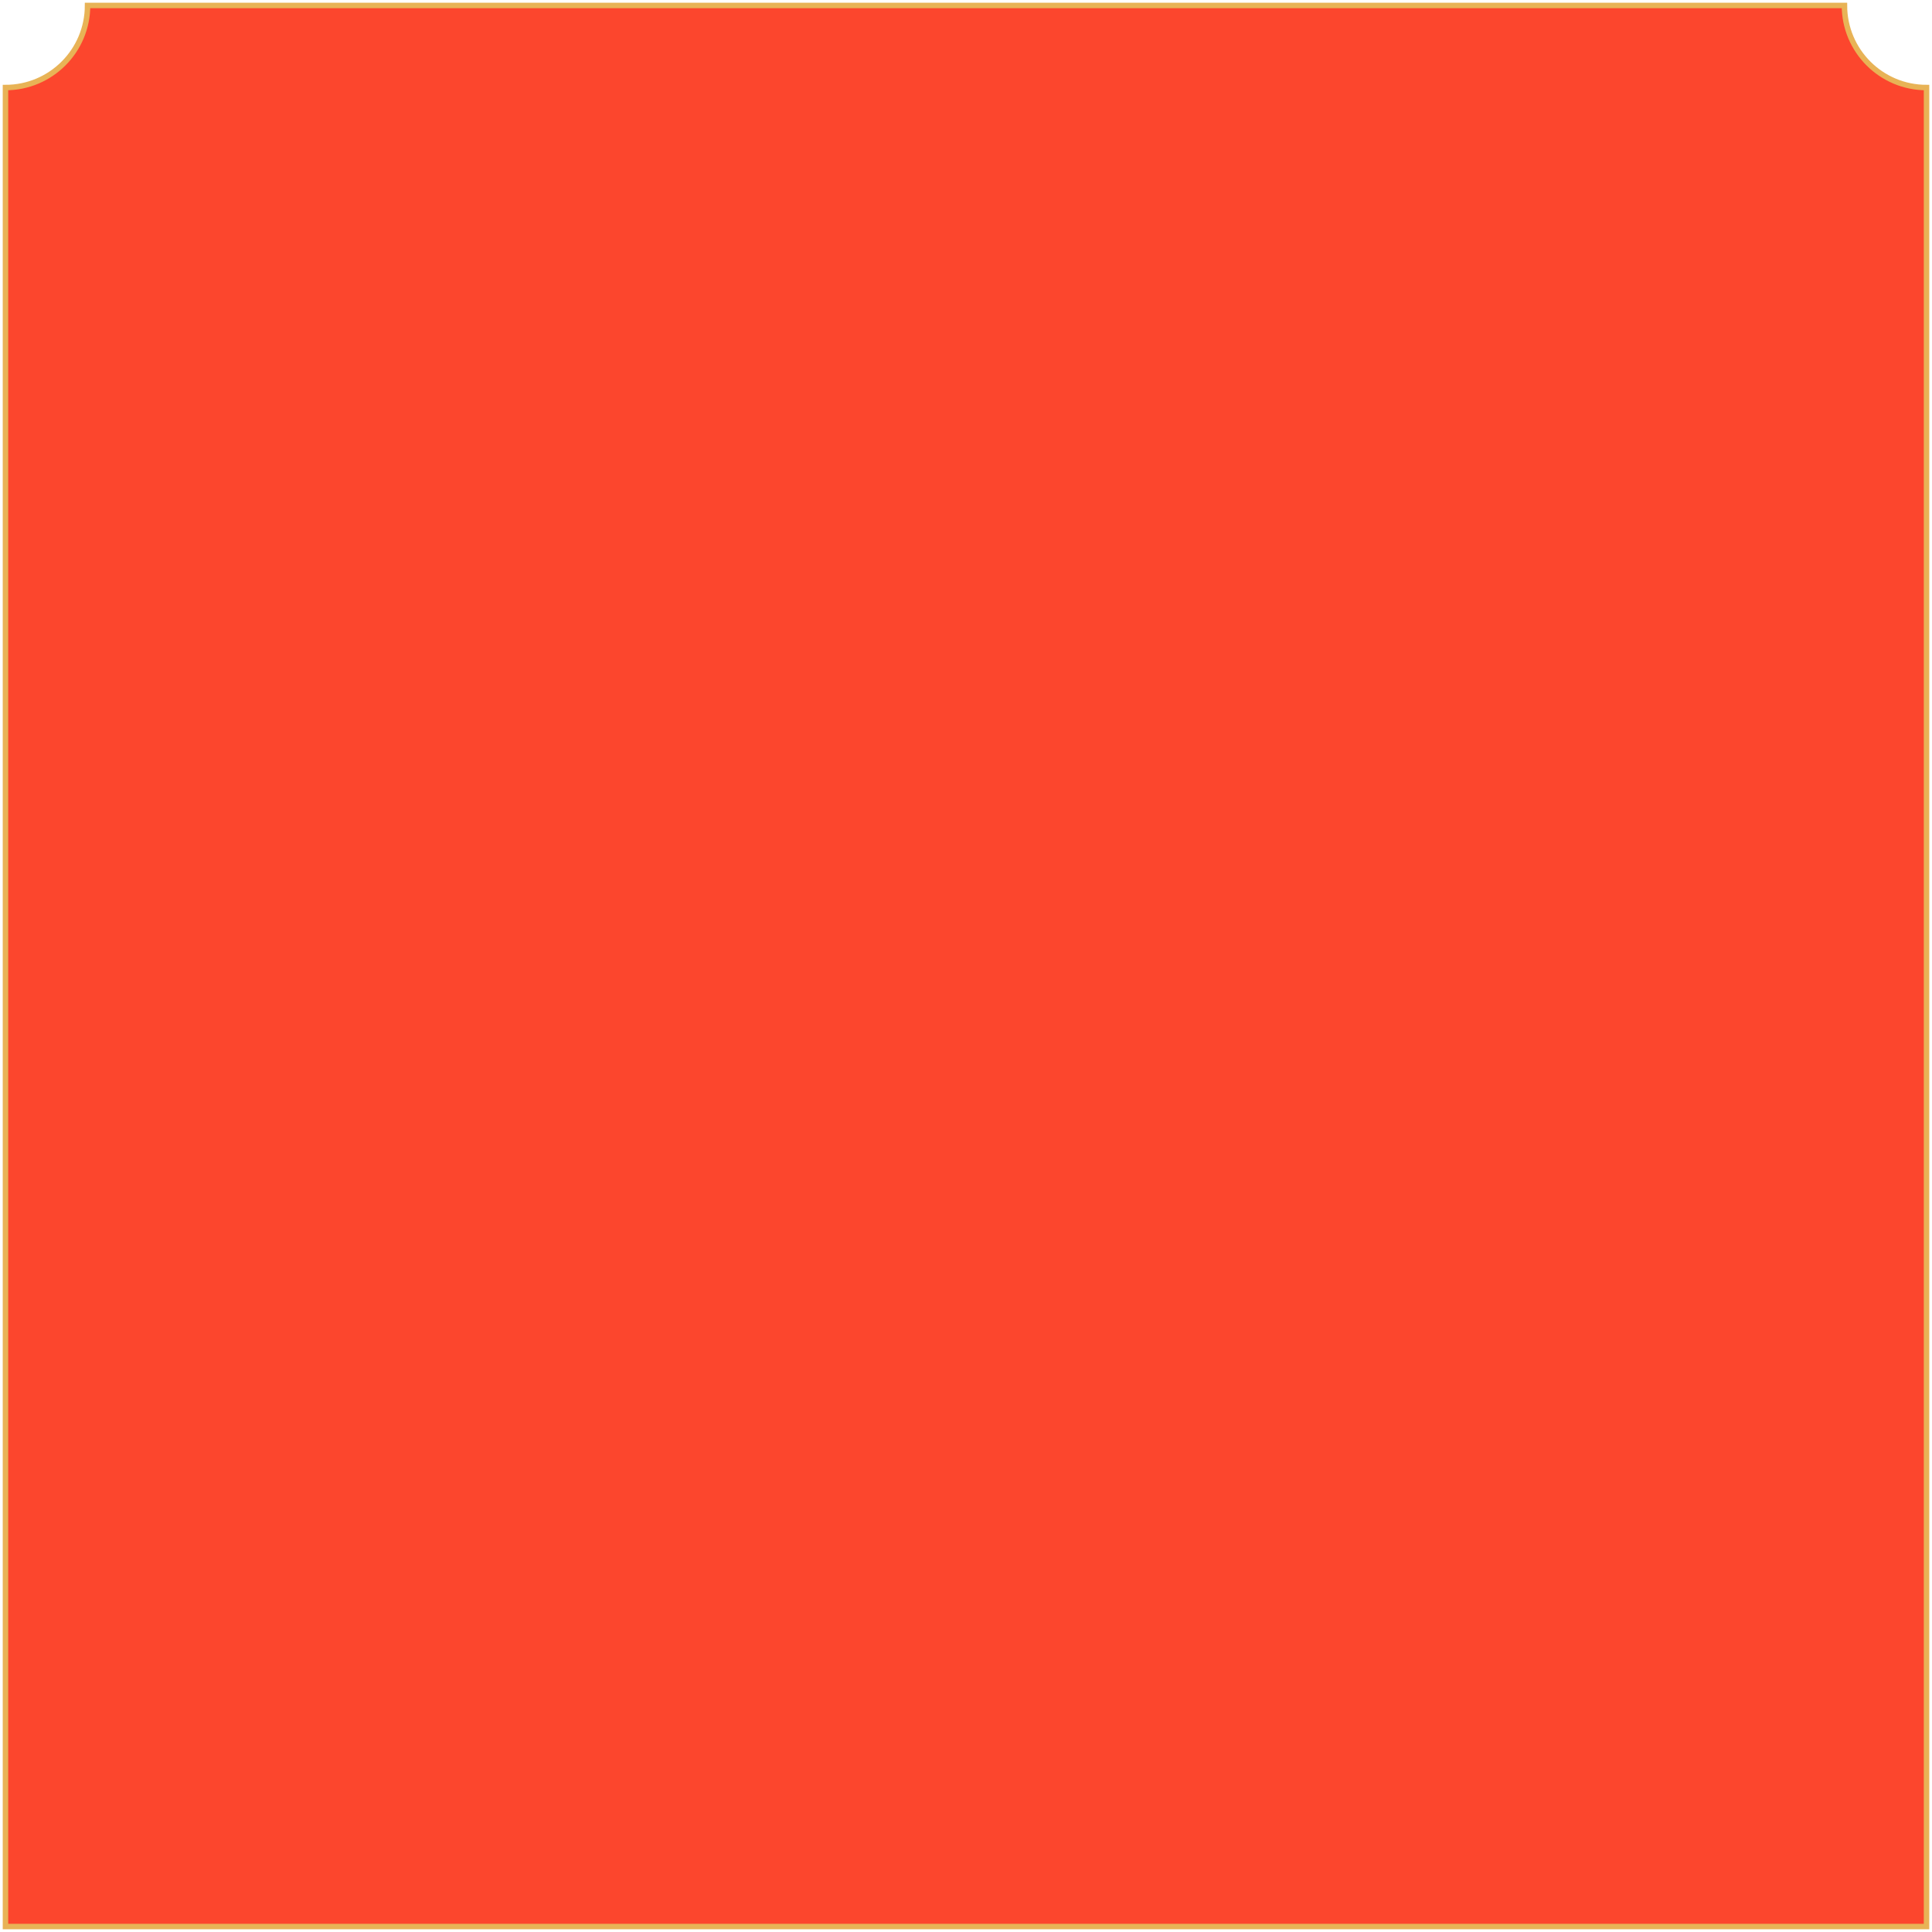
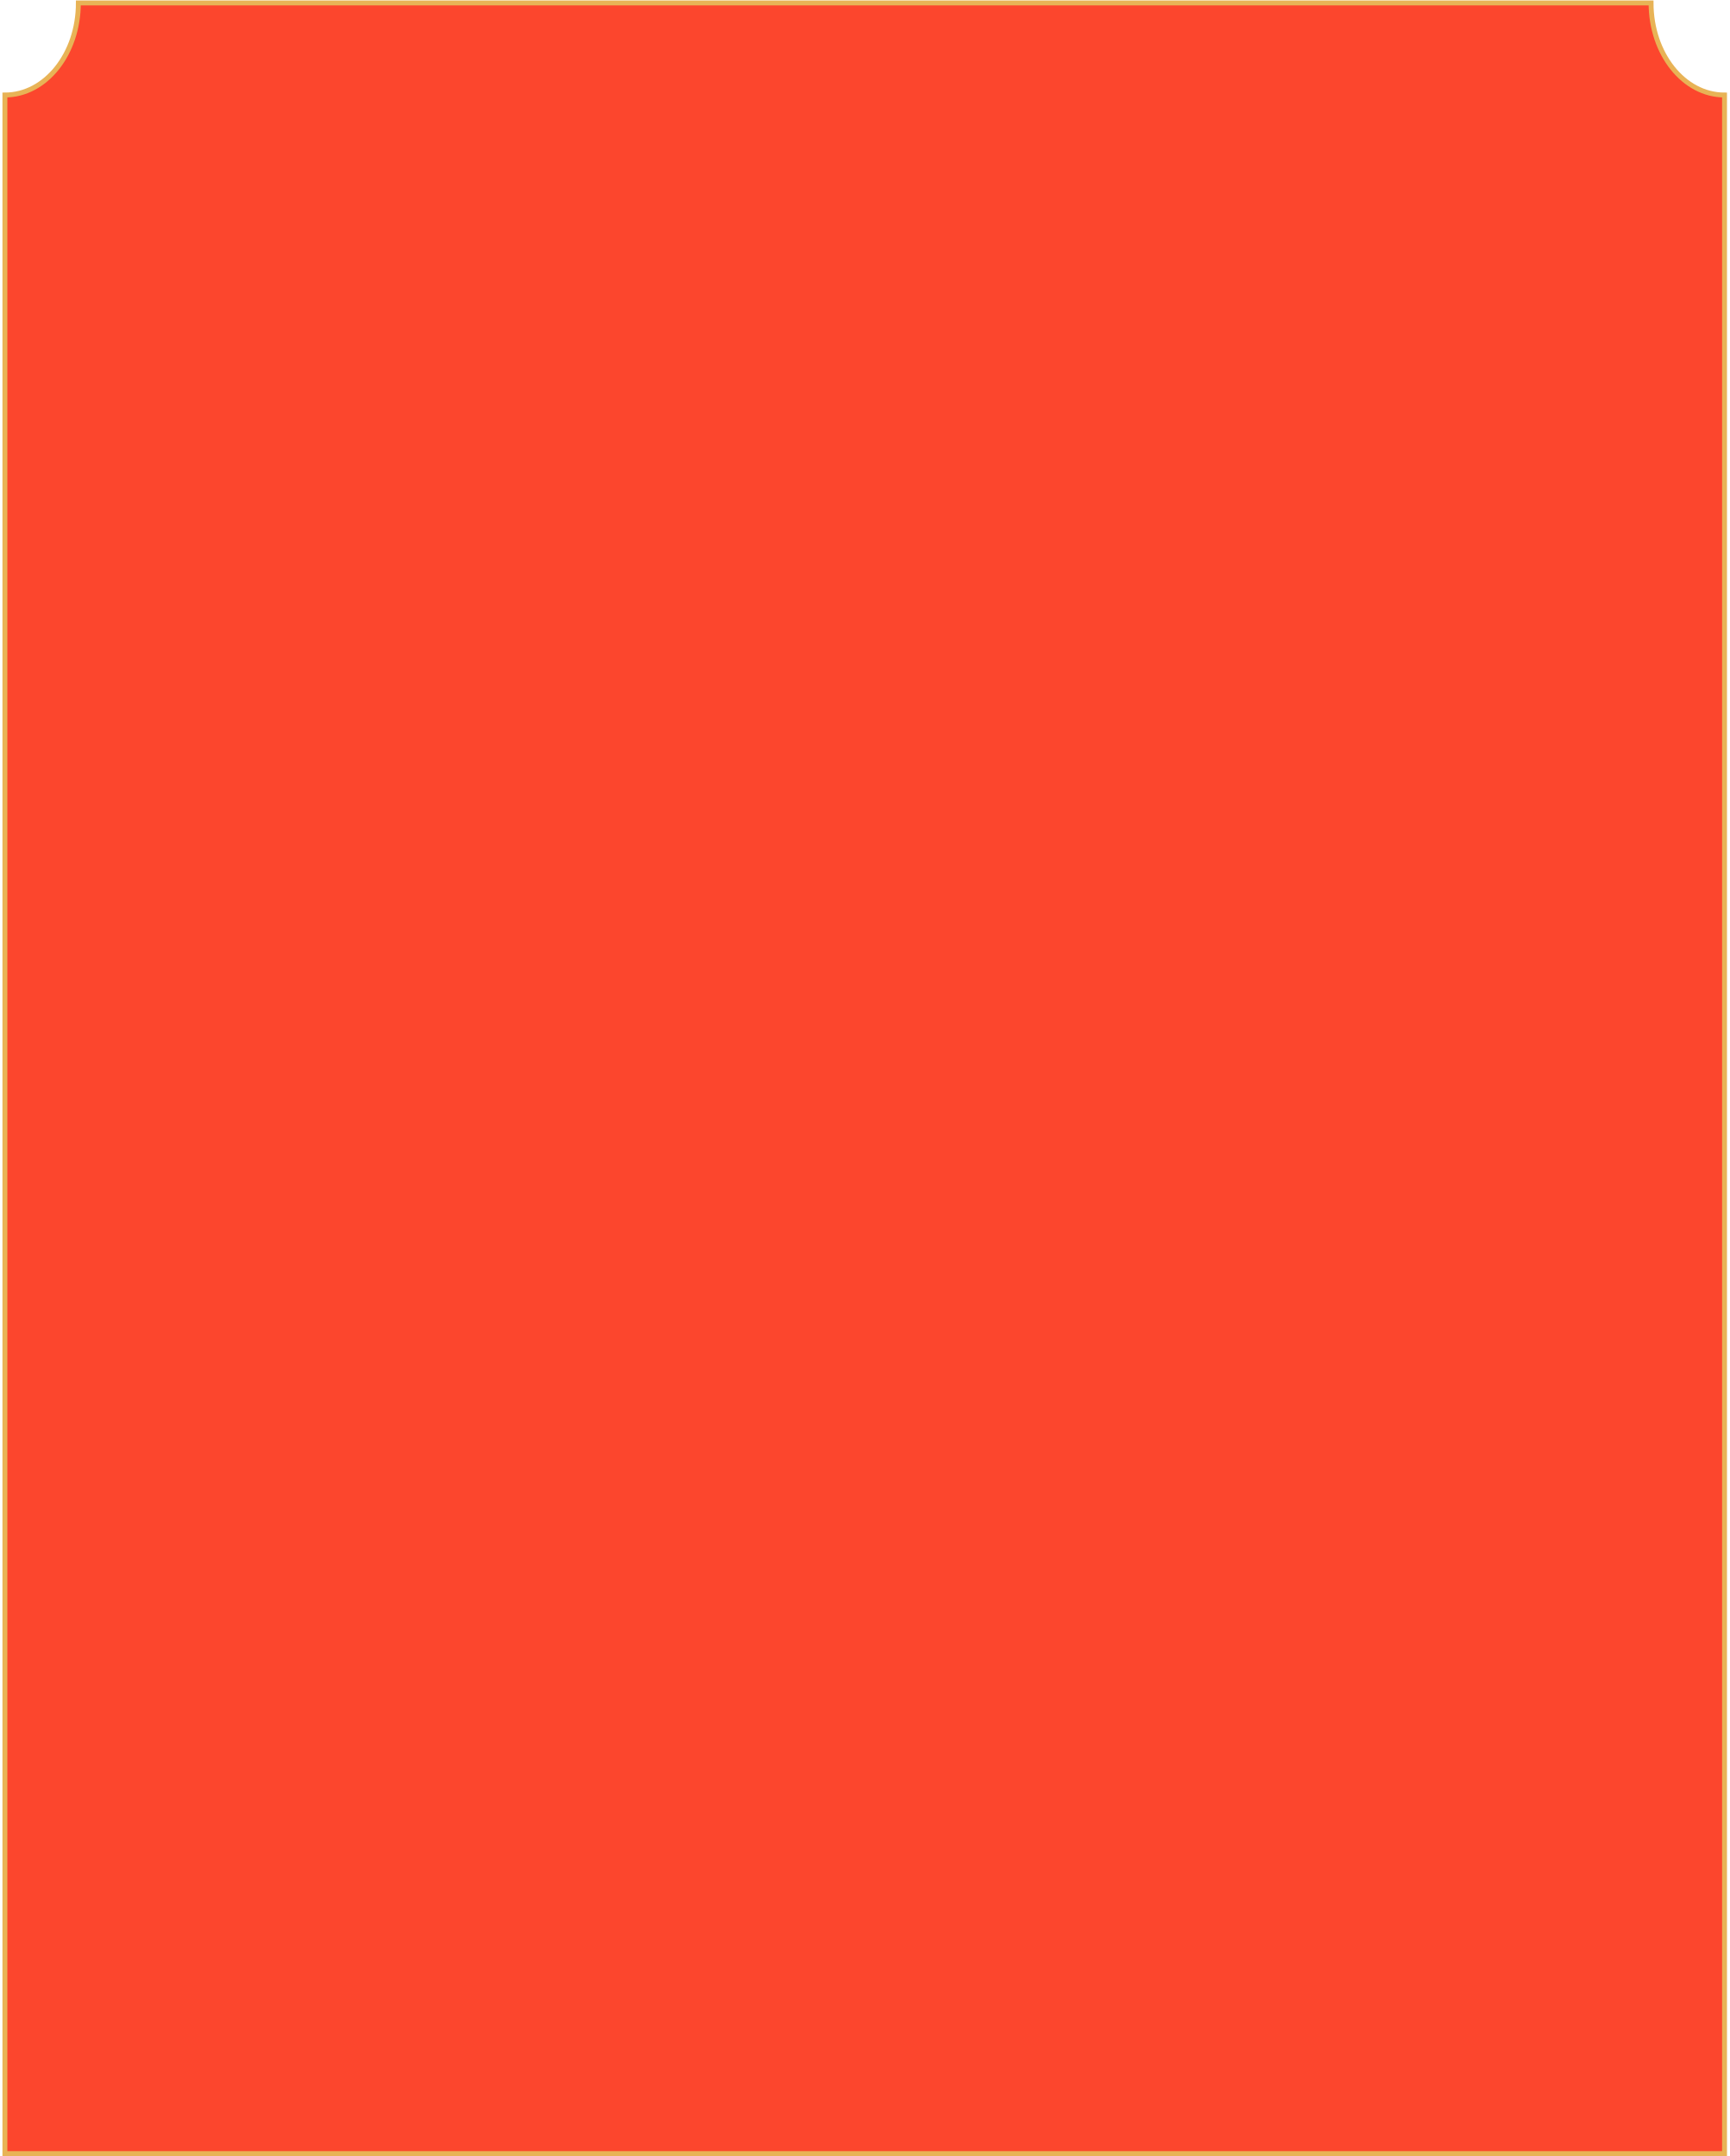
- <svg xmlns="http://www.w3.org/2000/svg" height="353.06" preserveAspectRatio="none" width="353.06">
-   <path d="m352.06 352.06h-351.06v-336.06a15 15 0 0 0 15-15h321.06a15 15 0 0 0 15 15z" fill="#fc462d" stroke="#e8b356" stroke-miterlimit="10" />
+ <svg xmlns="http://www.w3.org/2000/svg" id="_圖層_1" data-name="圖層_1" version="1.1" viewBox="0 0 353.1 440.2">
+   <defs>
+     <style>
+       .st0 {
+         fill: #fc462d;
+         stroke: #e8b356;
+         stroke-miterlimit: 10;
+       }
+     </style>
+   </defs>
+   <path class="st0" d="M352.1,439.7H1V19.4c8.3,0,15-8.4,15-18.8h321.1c0,10.4,6.7,18.8,15,18.8v420.3Z" />
</svg>
